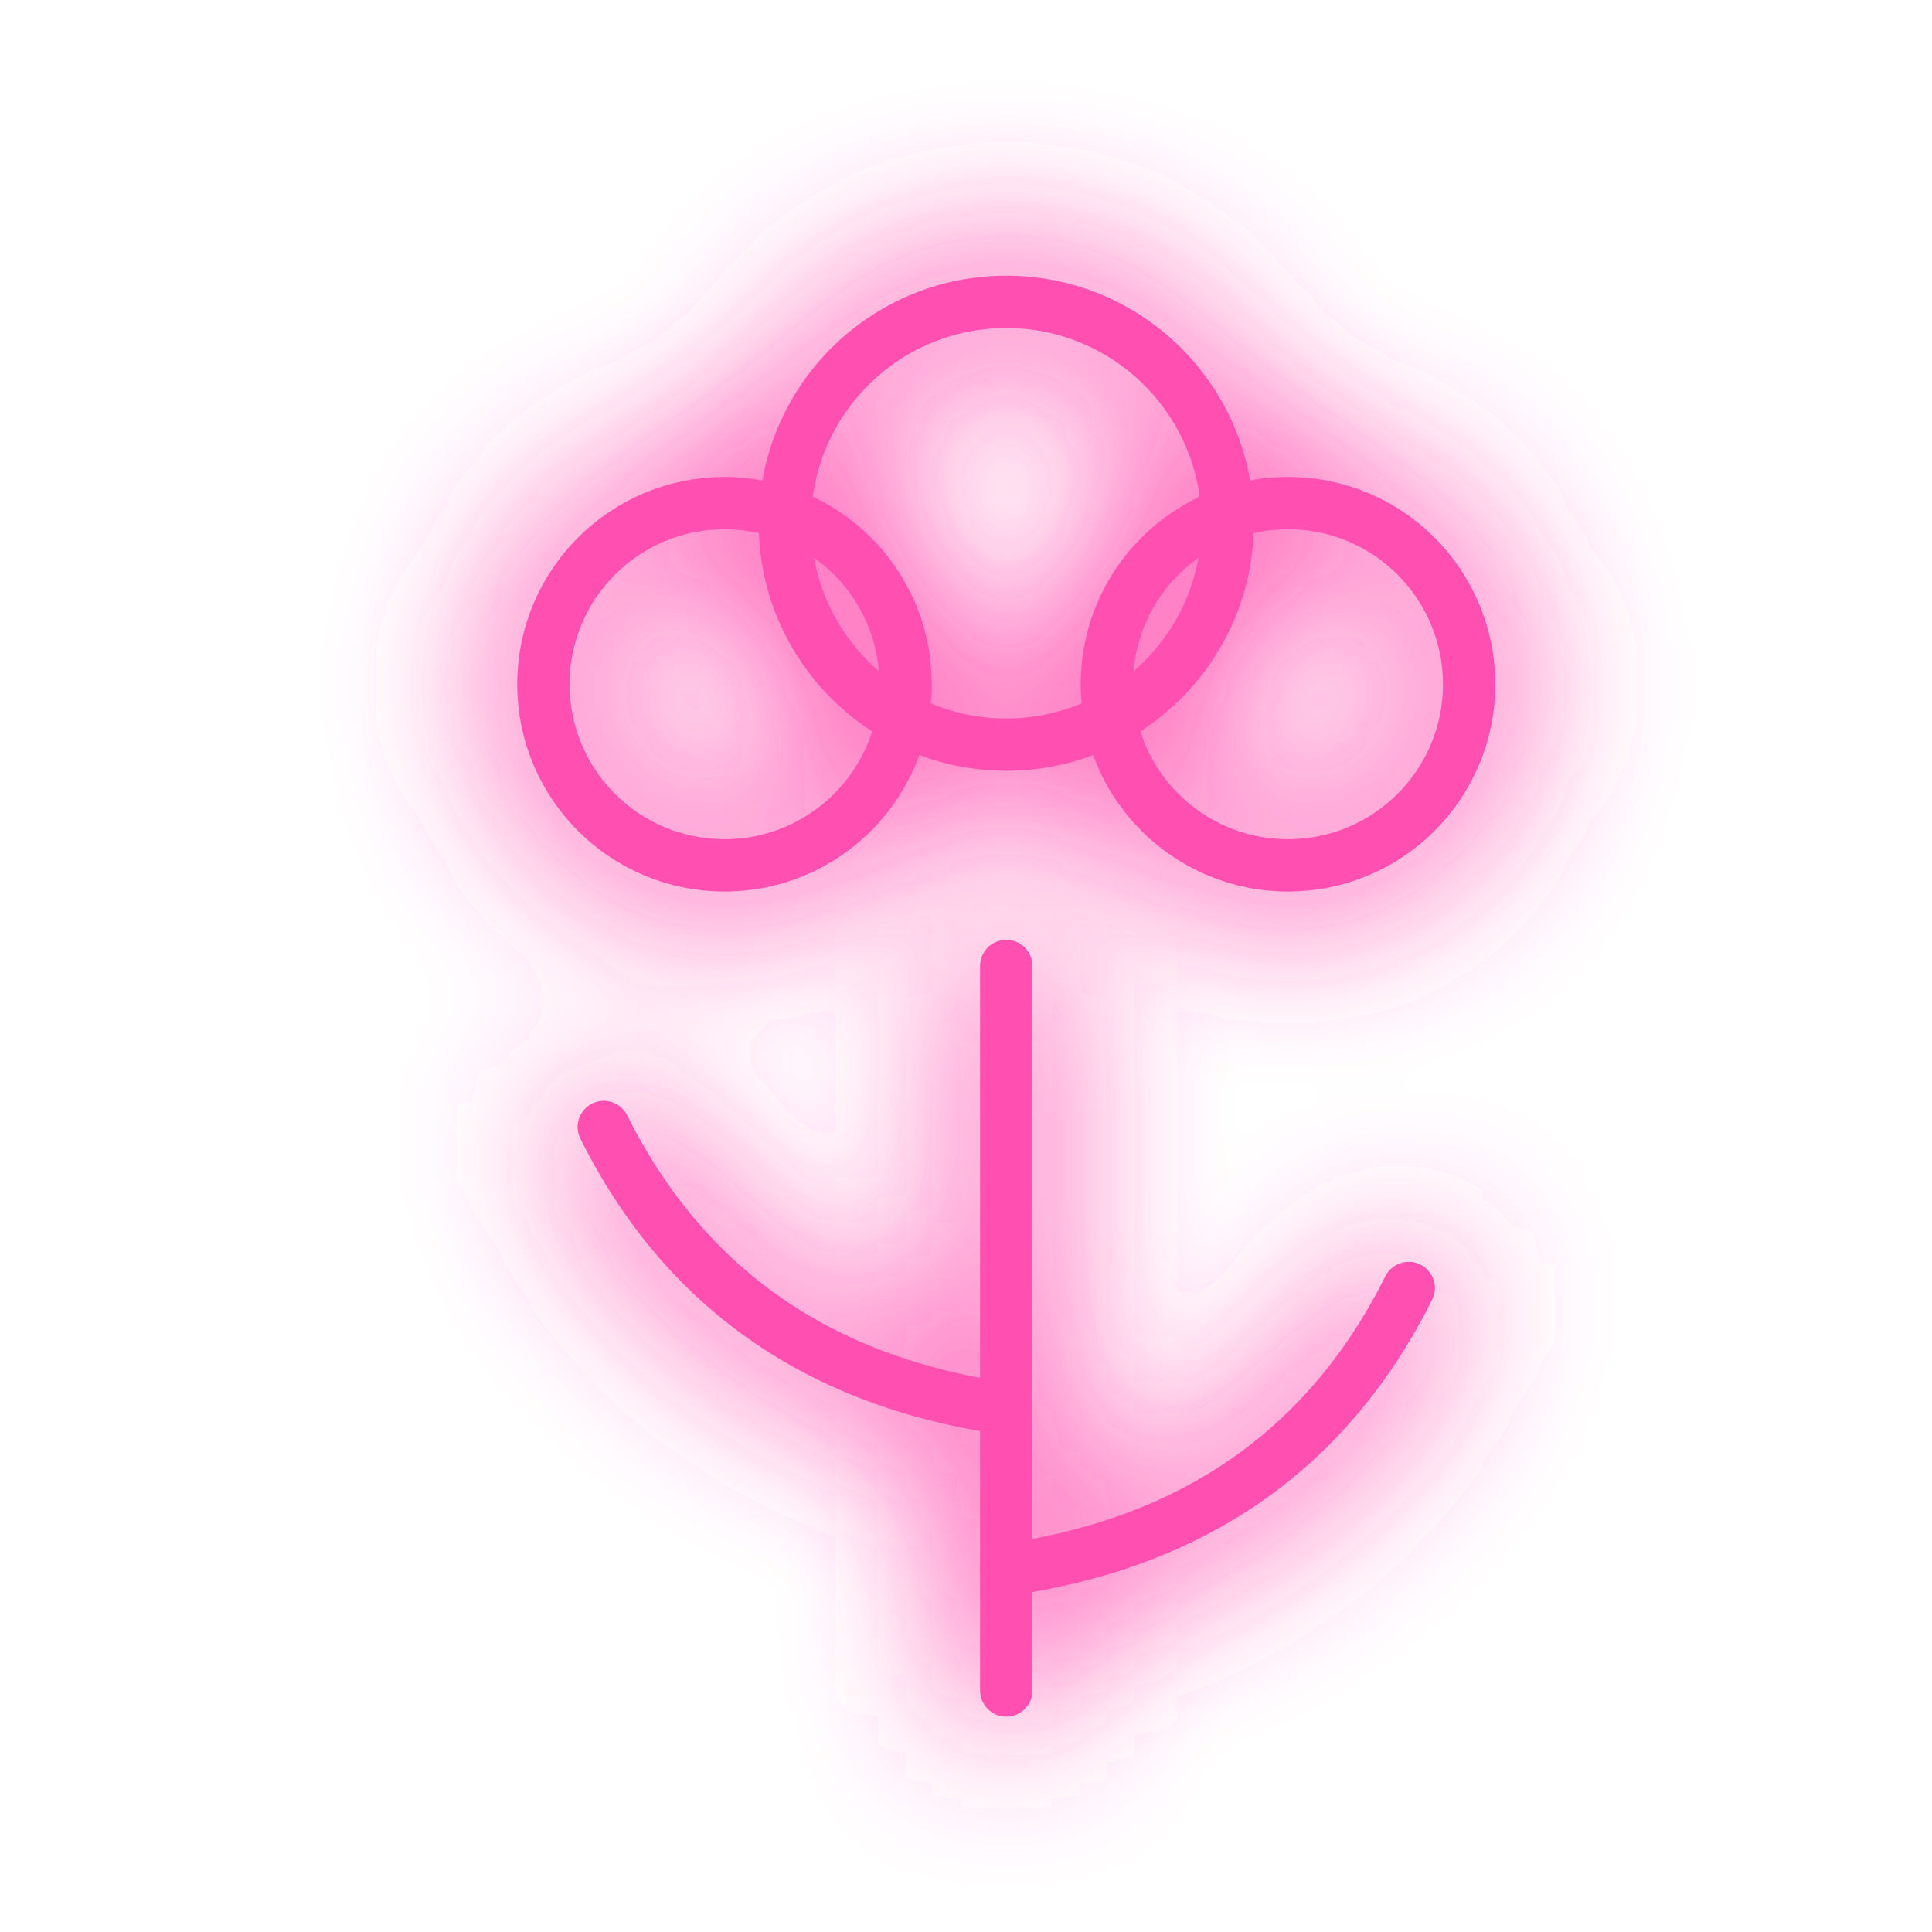
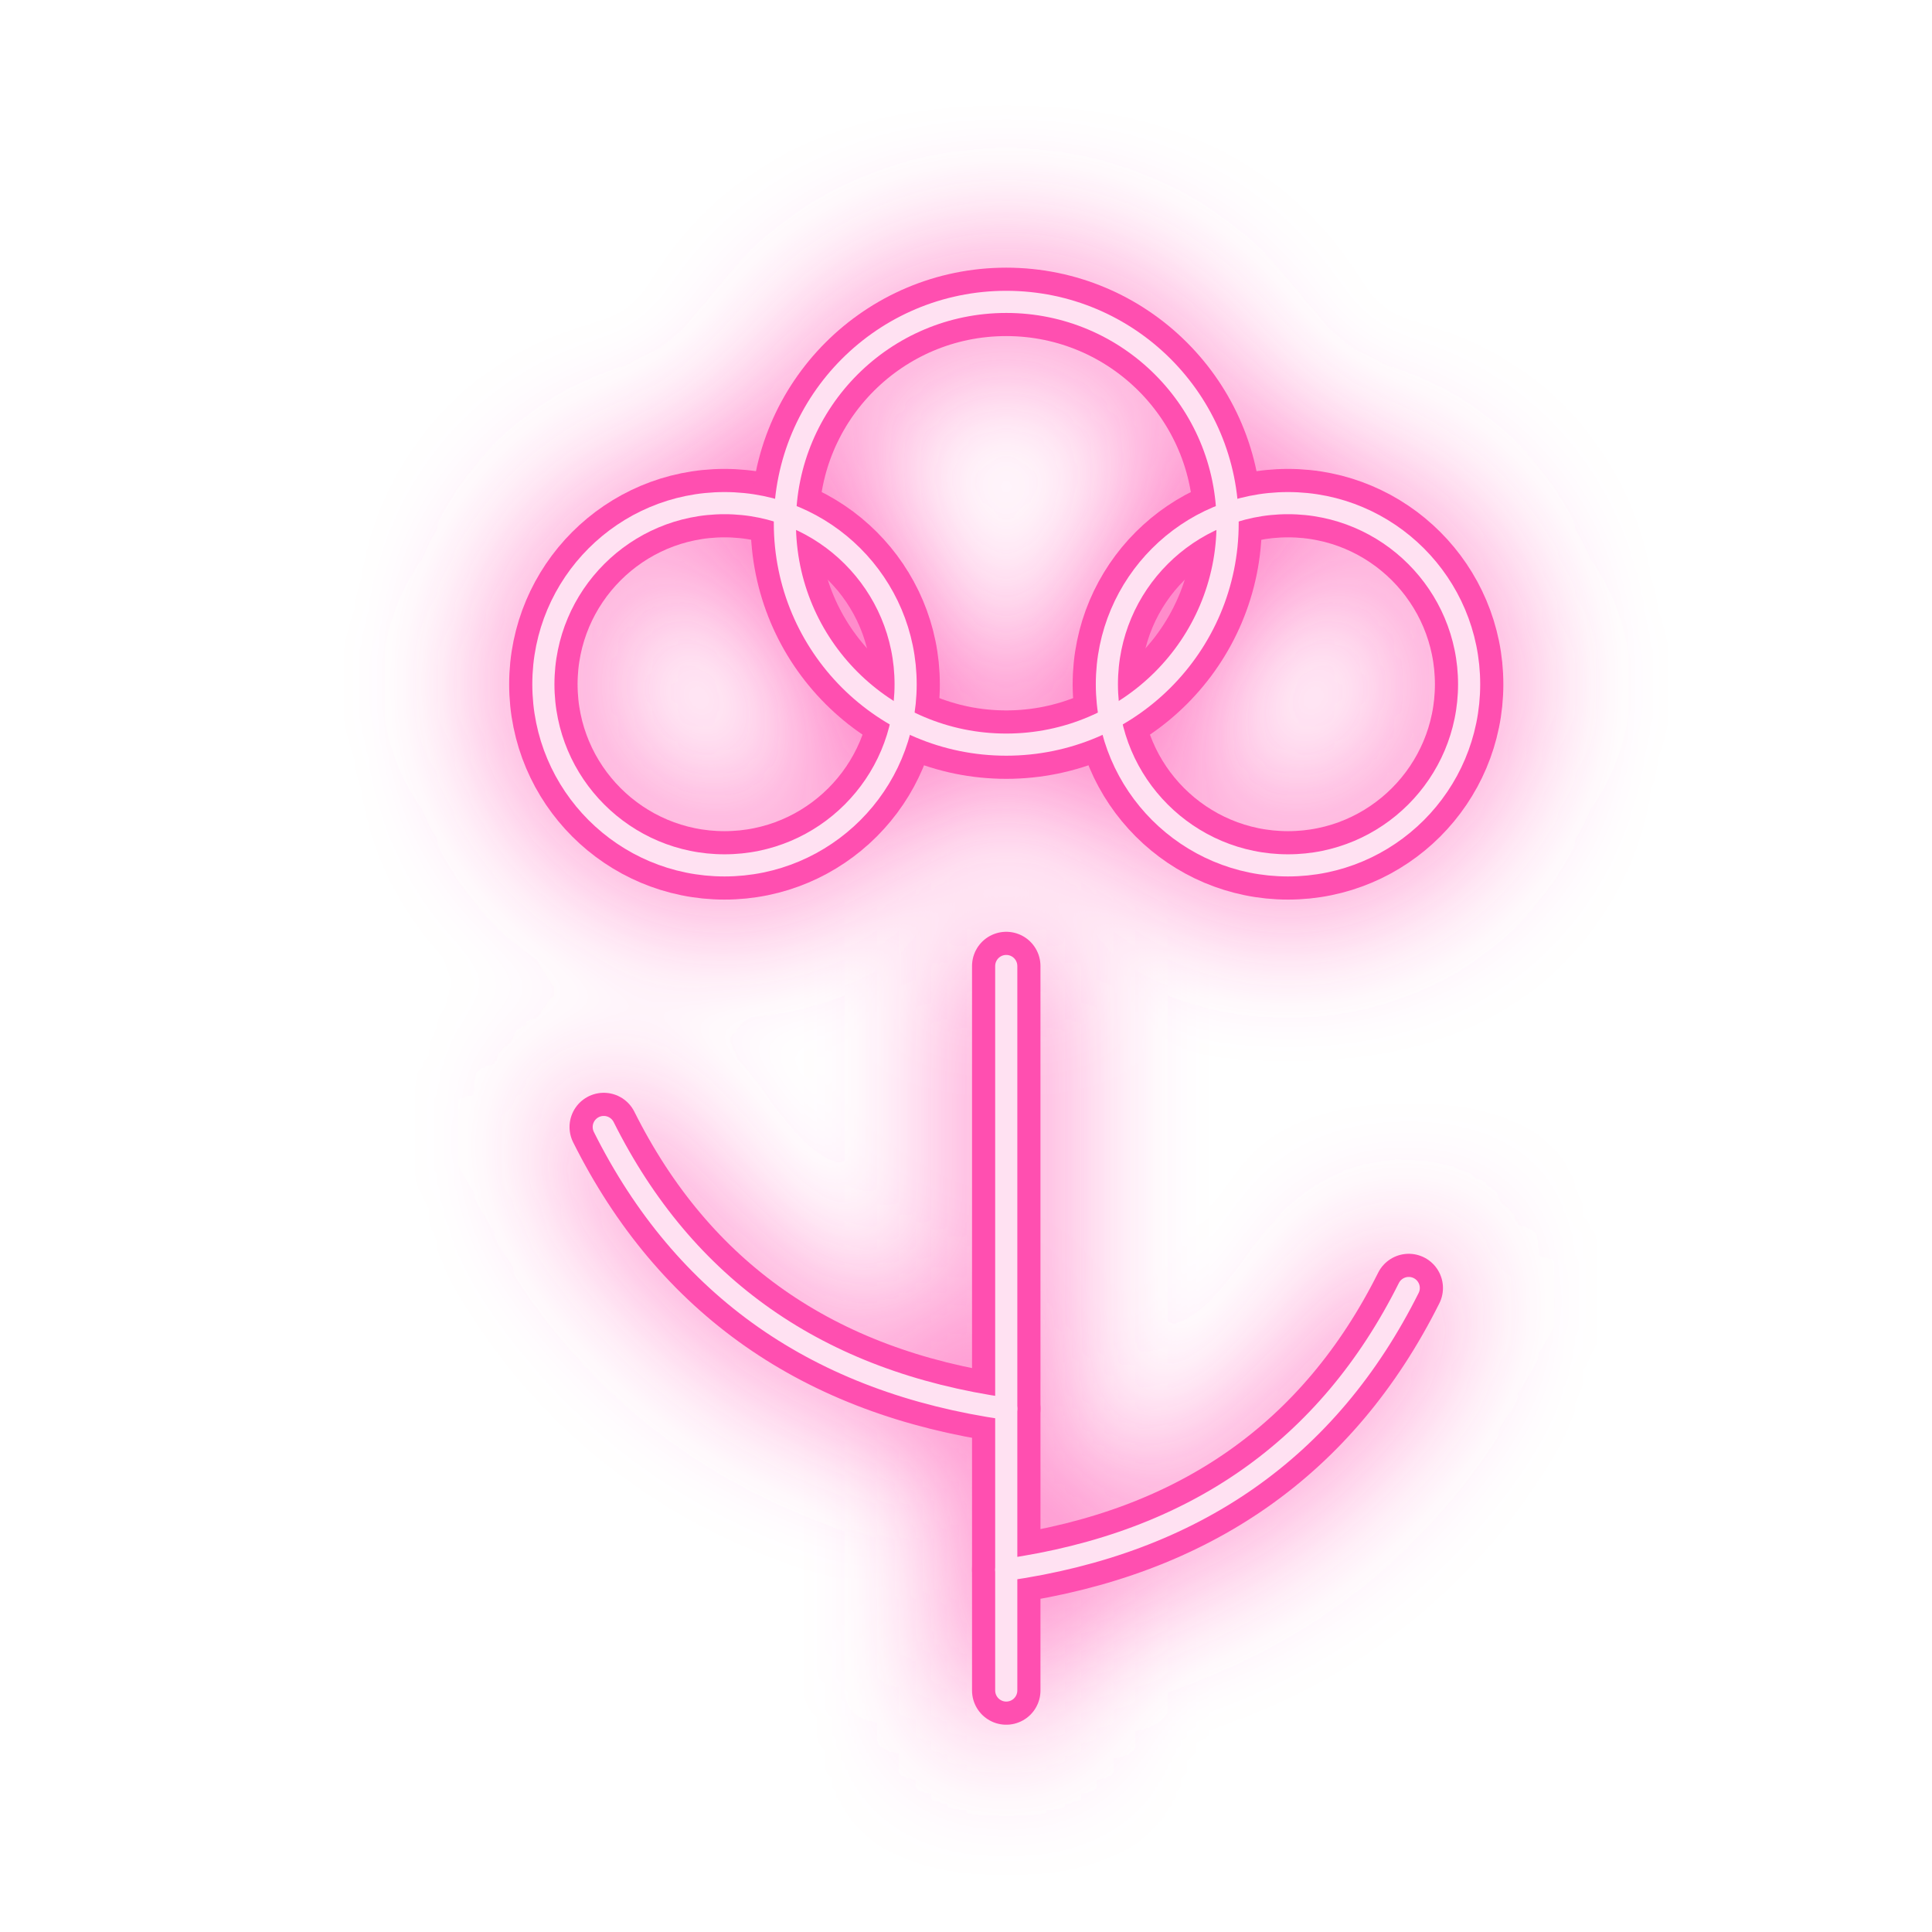
<svg xmlns="http://www.w3.org/2000/svg" viewBox="0 0 96 96">
  <defs>
    <filter id="halo" x="-50%" y="-50%" width="200%" height="200%">
-       <feGaussianBlur stdDeviation="4" result="wide" />
-       <feGaussianBlur stdDeviation="1.2" result="tight" />
+       <feGaussianBlur stdDeviation="3.5" result="wide" />
      <feMerge>
        <feMergeNode in="wide" />
-         <feMergeNode in="tight" />
        <feMergeNode in="SourceGraphic" />
      </feMerge>
    </filter>
  </defs>
-   <g fill="none" stroke="#ff4fb0" stroke-width="2.6" stroke-linecap="round" stroke-linejoin="round" filter="url(#halo)">
+   <g fill="none" stroke="#ff4fb0" stroke-width="3.4" stroke-linecap="round" stroke-linejoin="round" filter="url(#halo)">
+     <circle cx="36" cy="34" r="9" />
+     <circle cx="50" cy="26" r="11" />
+     <circle cx="64" cy="34" r="9" />
+     <path d="M50 48 V84" />
+     <path d="M50 70 Q36 68 30 56 M50 78 Q64 76 70 64" />
+   </g>
+   <g fill="none" stroke="#ffe1f2" stroke-width="1.1" stroke-linecap="round" stroke-linejoin="round">
    <circle cx="36" cy="34" r="9" />
    <circle cx="50" cy="26" r="11" />
    <circle cx="64" cy="34" r="9" />
    <path d="M50 48 V84" />
    <path d="M50 70 Q36 68 30 56 M50 78 Q64 76 70 64" />
  </g>
</svg>
